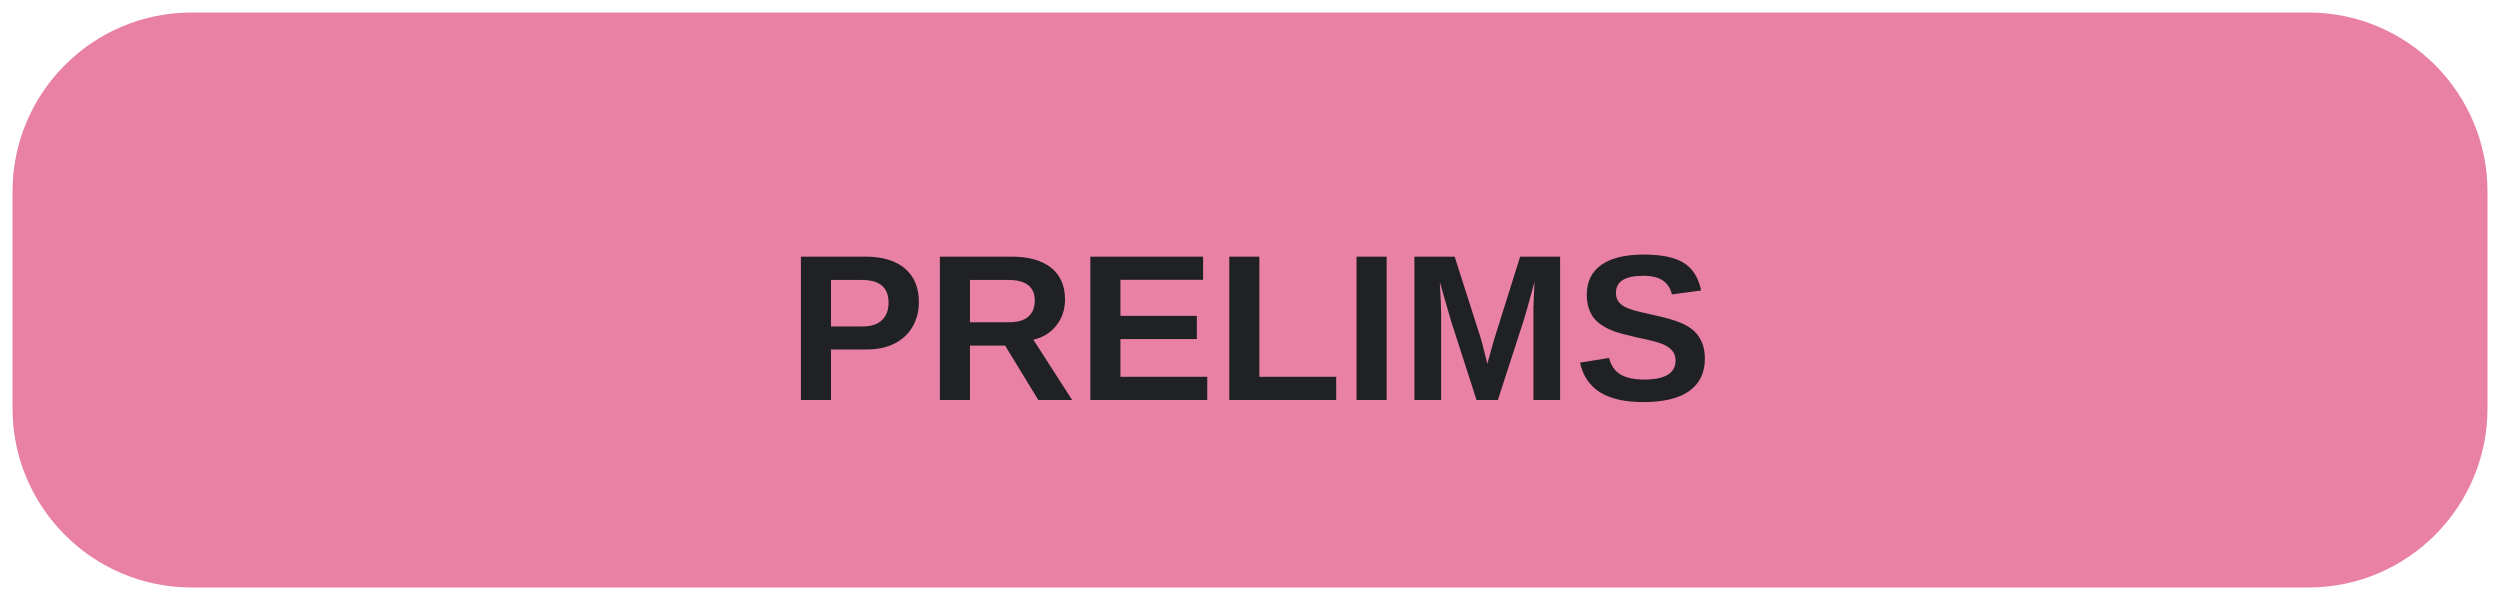
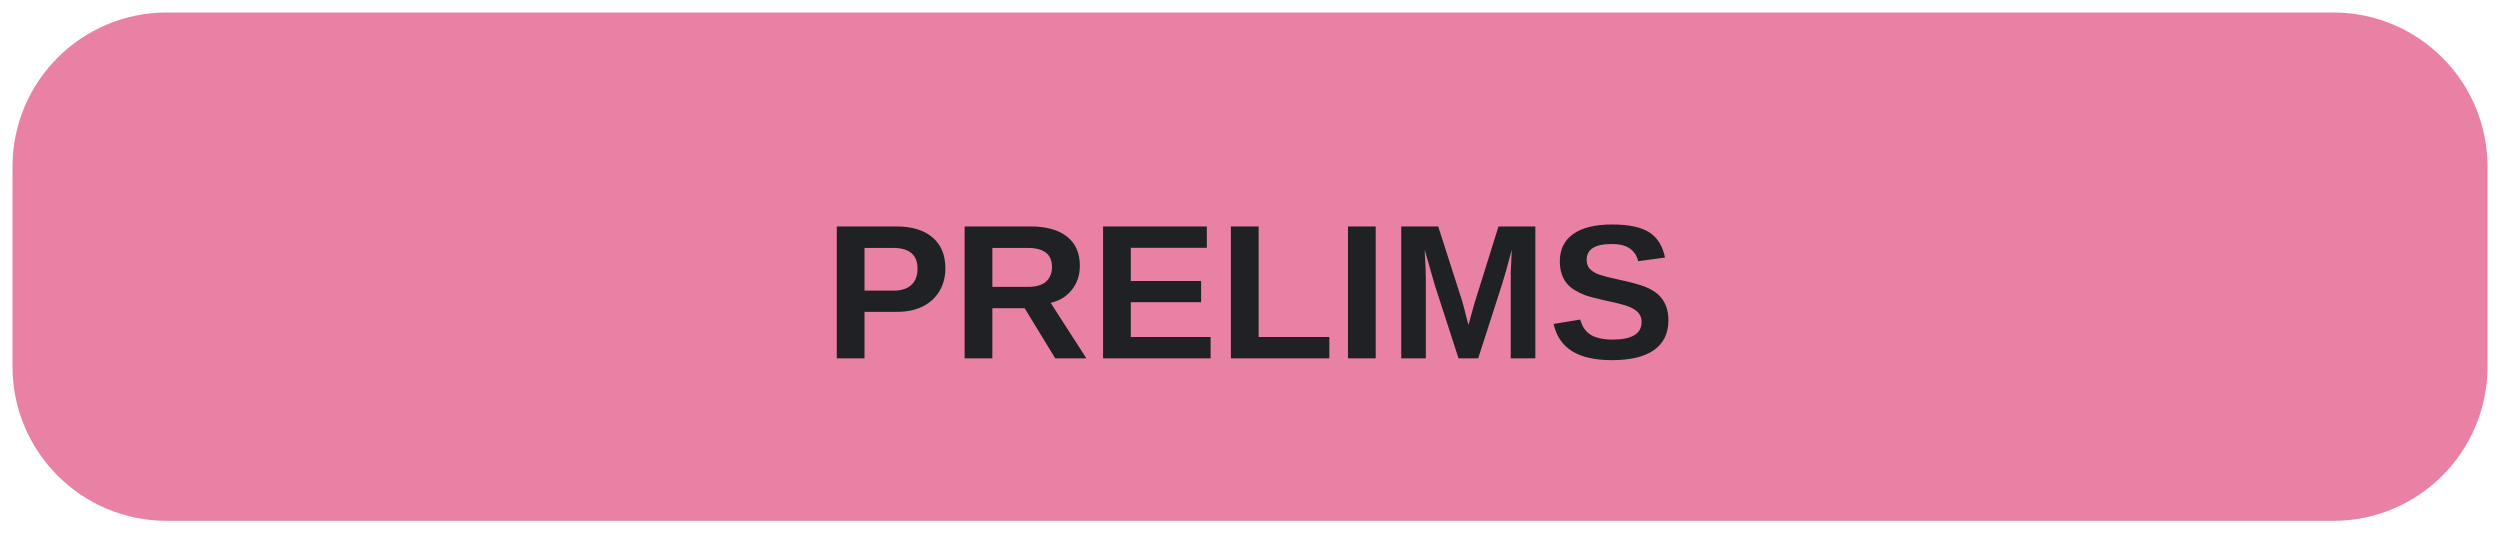
- <svg xmlns="http://www.w3.org/2000/svg" width="300" height="72" viewBox="0 0 300 72">
-   <rect x="3" y="3" width="294" height="66" rx="20" fill="#E981A4" stroke="#E981A4" stroke-width="3" />
-   <text x="150" y="48" text-anchor="middle" font-family="Arial, sans-serif" font-size="25" font-weight="700" fill="#202124">PRELIMS</text>
+ <svg xmlns="http://www.w3.org/2000/svg" width="300" height="64" viewBox="0 0 300 64">
+   <rect x="3" y="3" width="294" height="58" rx="17" fill="#E981A4" stroke="#E981A4" stroke-width="3" />
+   <text x="150" y="43" text-anchor="middle" font-family="Arial, sans-serif" font-size="23" font-weight="700" fill="#202124">PRELIMS</text>
</svg>
